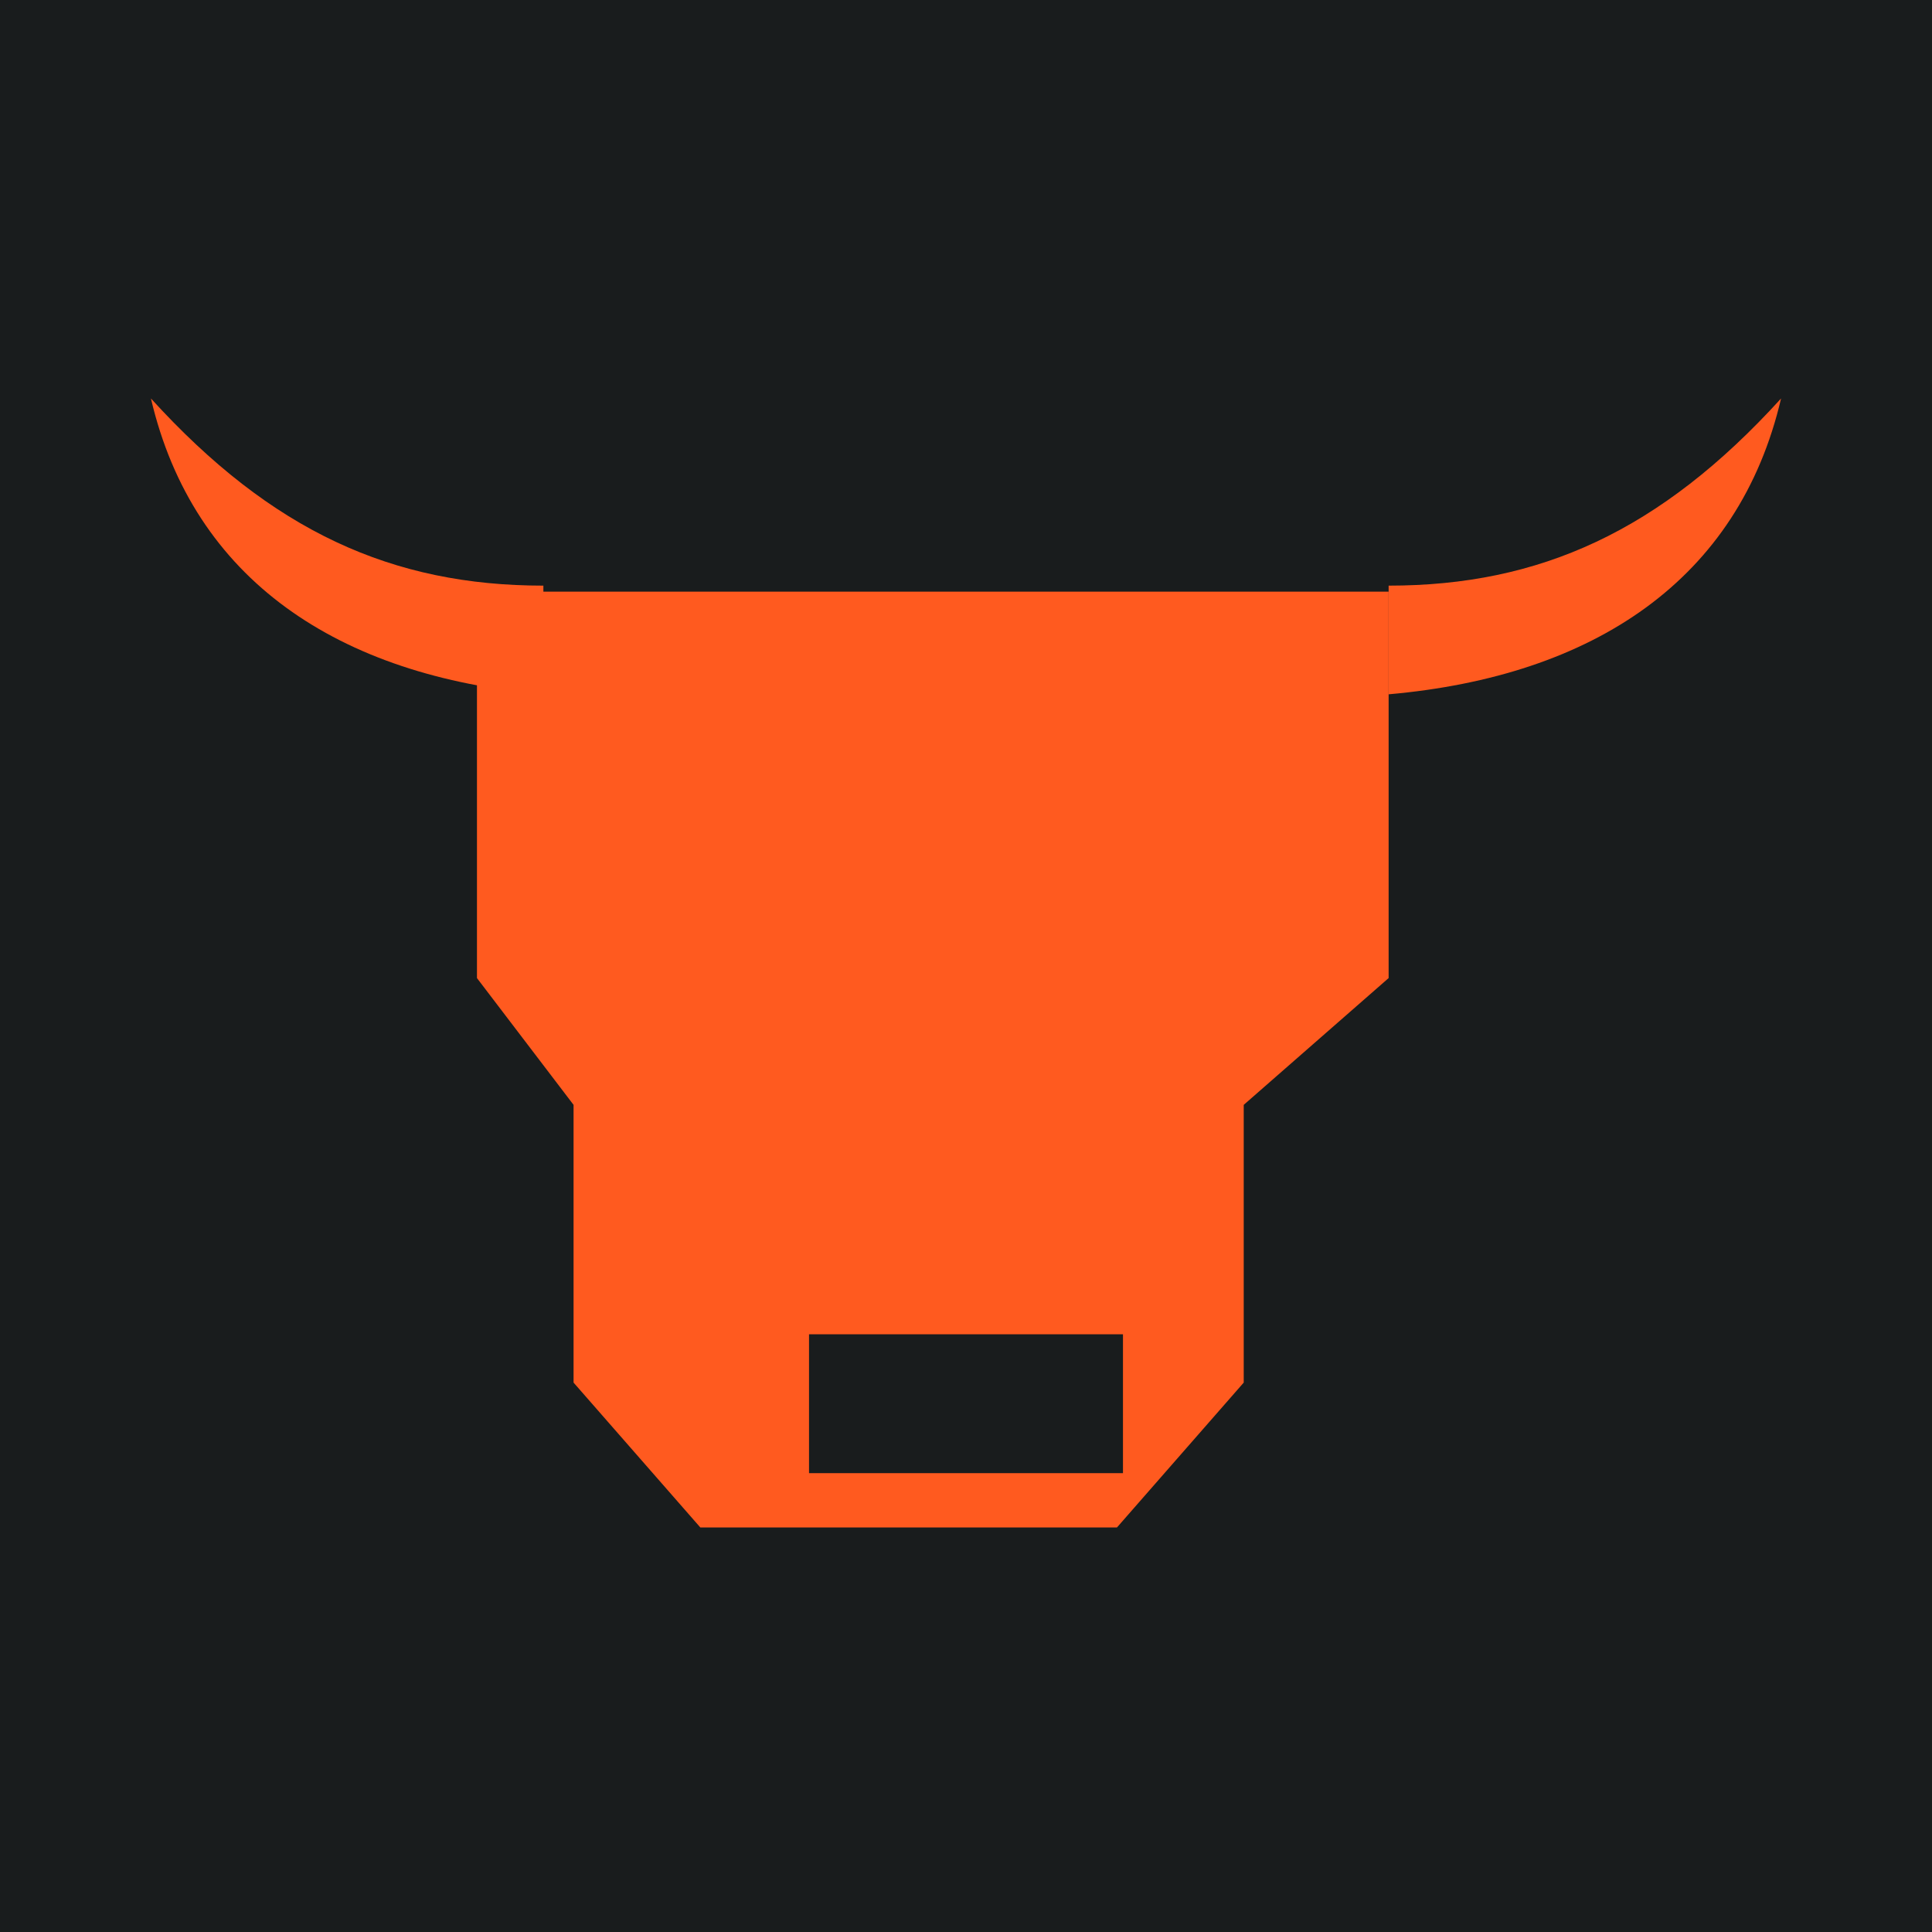
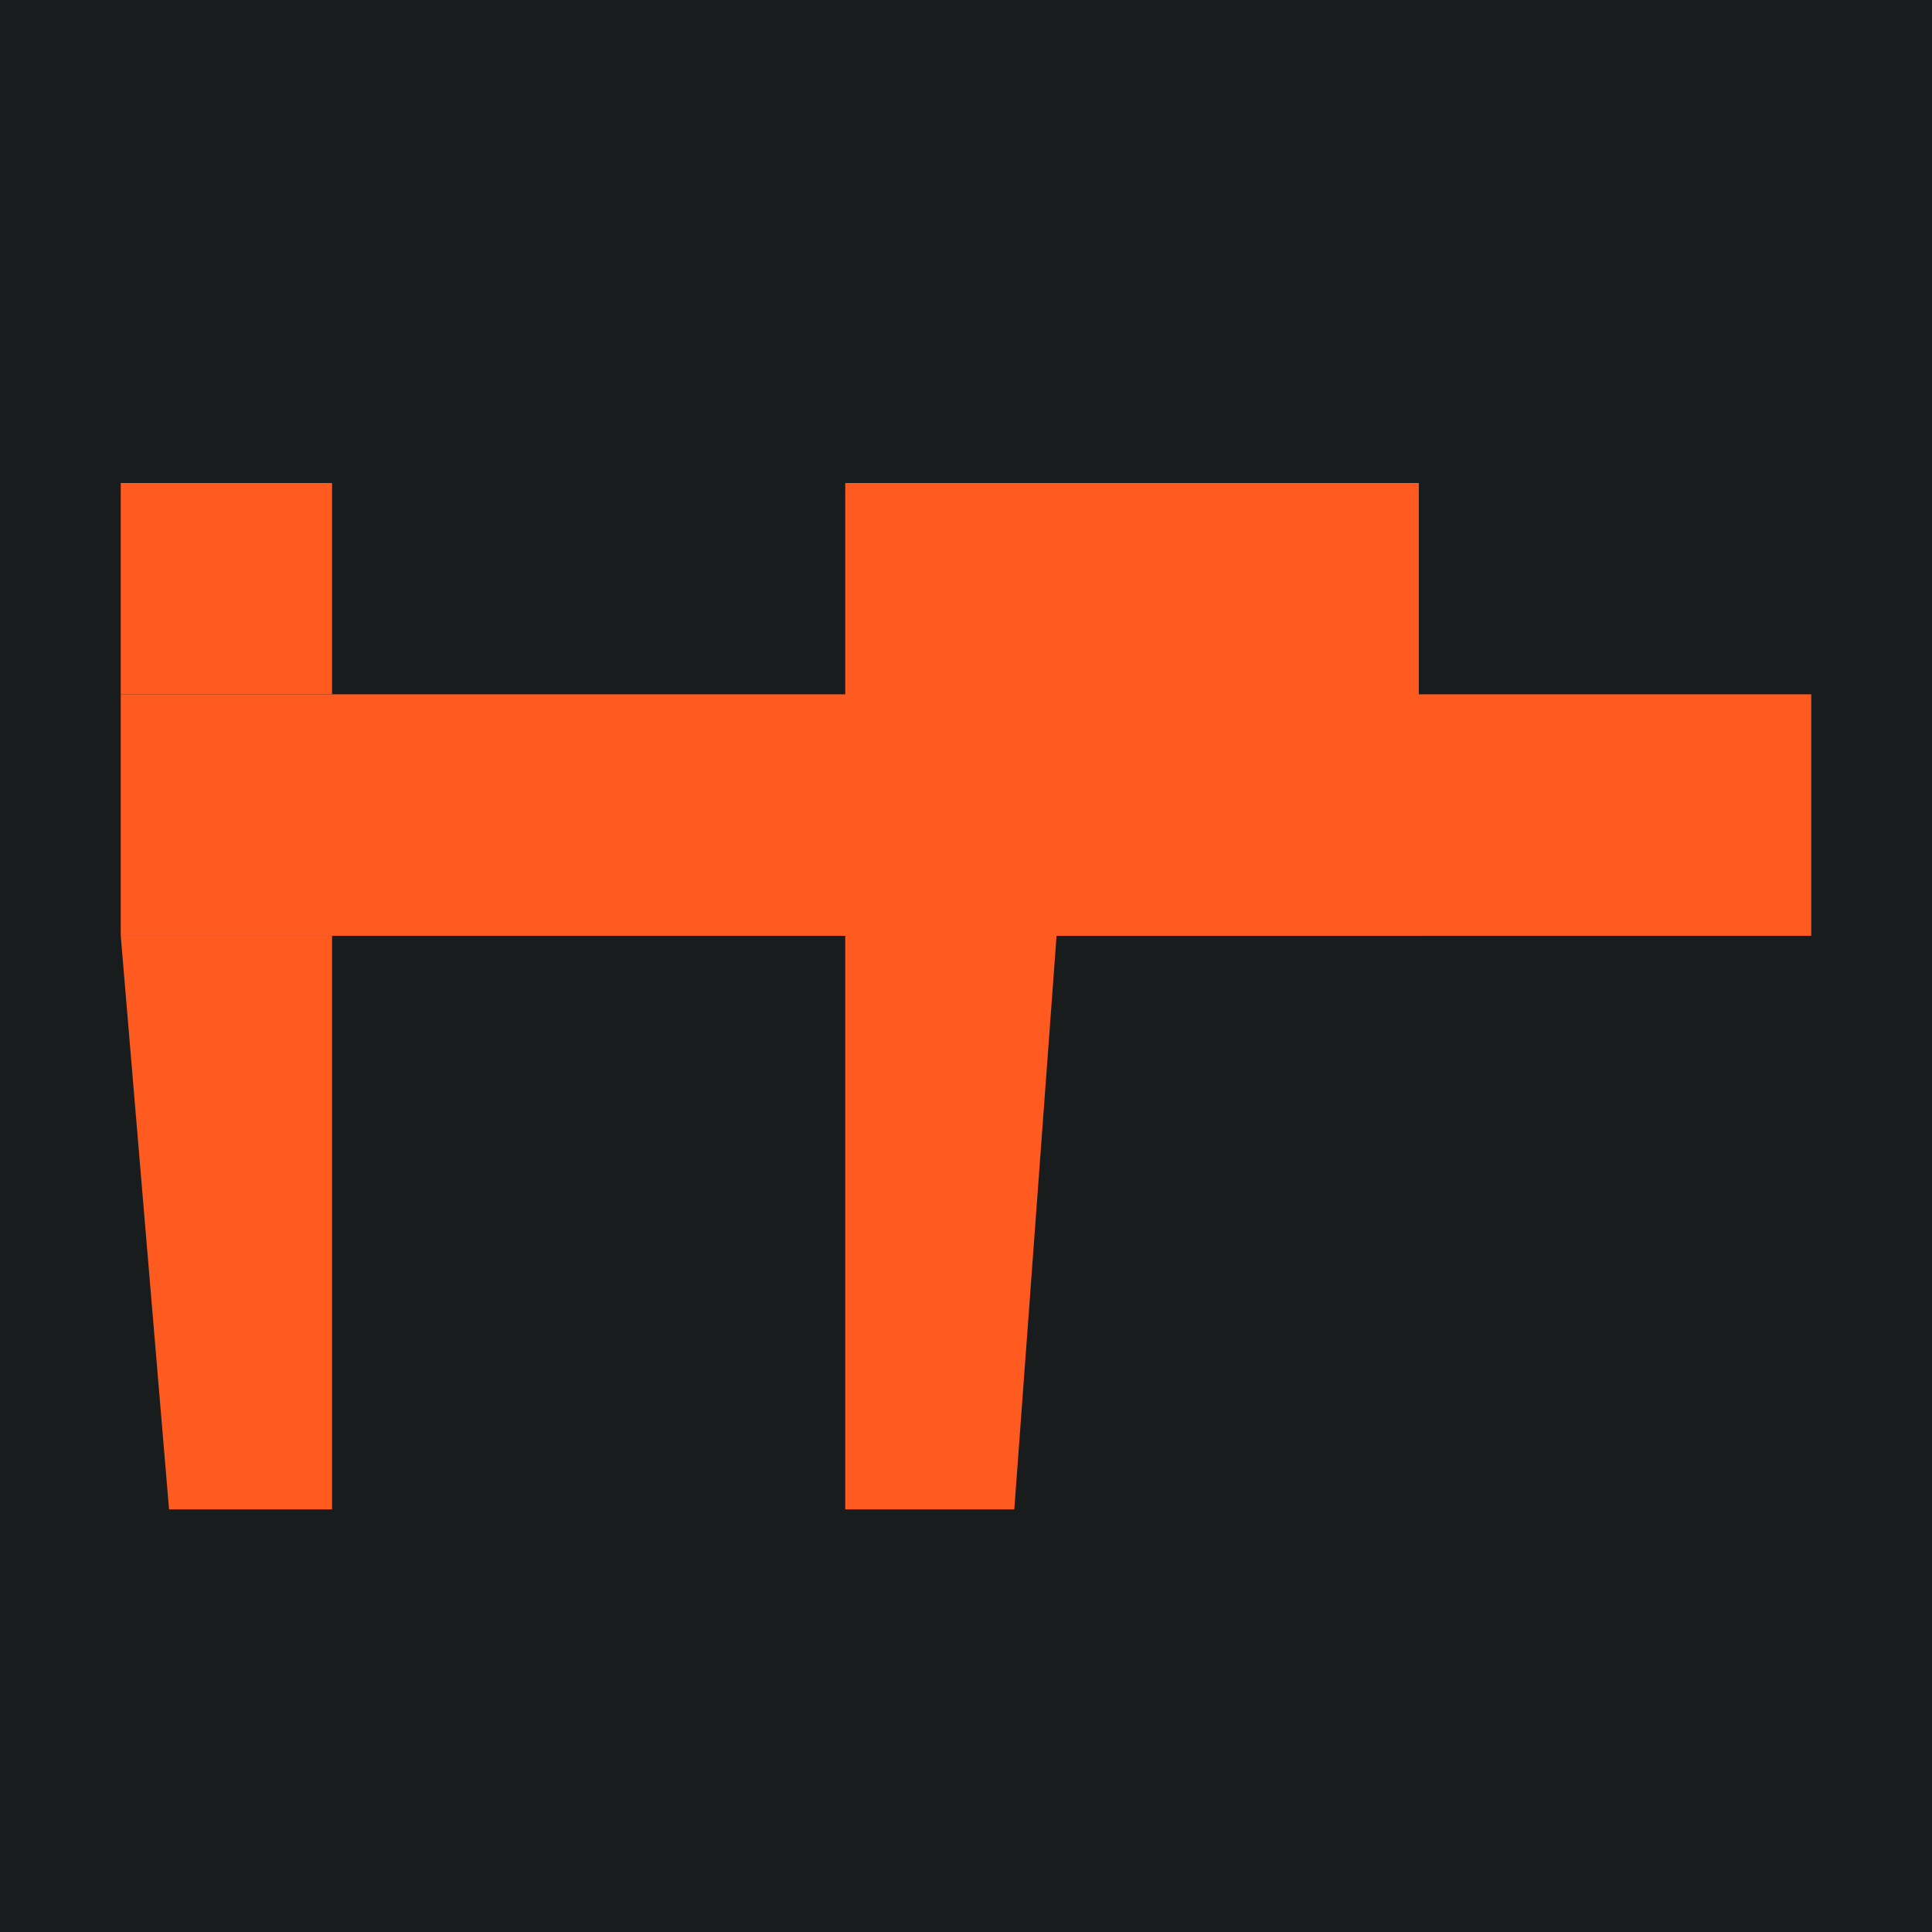
<svg xmlns="http://www.w3.org/2000/svg" viewBox="0 0 32 32">
  <rect width="32" height="32" fill="#191c1d" />
  <g fill="#ff5a1f">
-     <path d="M9 11.5C5.6 11.2 3.2 9.6 2.5 6.6c2 2.2 4 3.1 6.5 3.1" />
-     <path d="M23 11.5c3.4-.3 5.8-1.9 6.5-4.9-2 2.2-4 3.1-6.5 3.1" />
-     <path d="M9 9.8h14v6.4l-2.4 2.1v4.6l-2.1 2.4h-6.9l-2.1-2.4v-4.6L7.9 16.2V9.8H9z" />
+     <rect x="2" y="11.5" width="28" height="4" />
+     <rect x="2" y="8" width="3.5" height="3.5" />
+     <path d="M2 15.5h3.5V25H2.8z" />
+     <path d="M14 8h9.5v7.5h-6L16.8 25H14z" />
  </g>
-   <path d="M13.4 22.1h5.2v2.3h-5.2z" fill="#191c1d" />
</svg>
